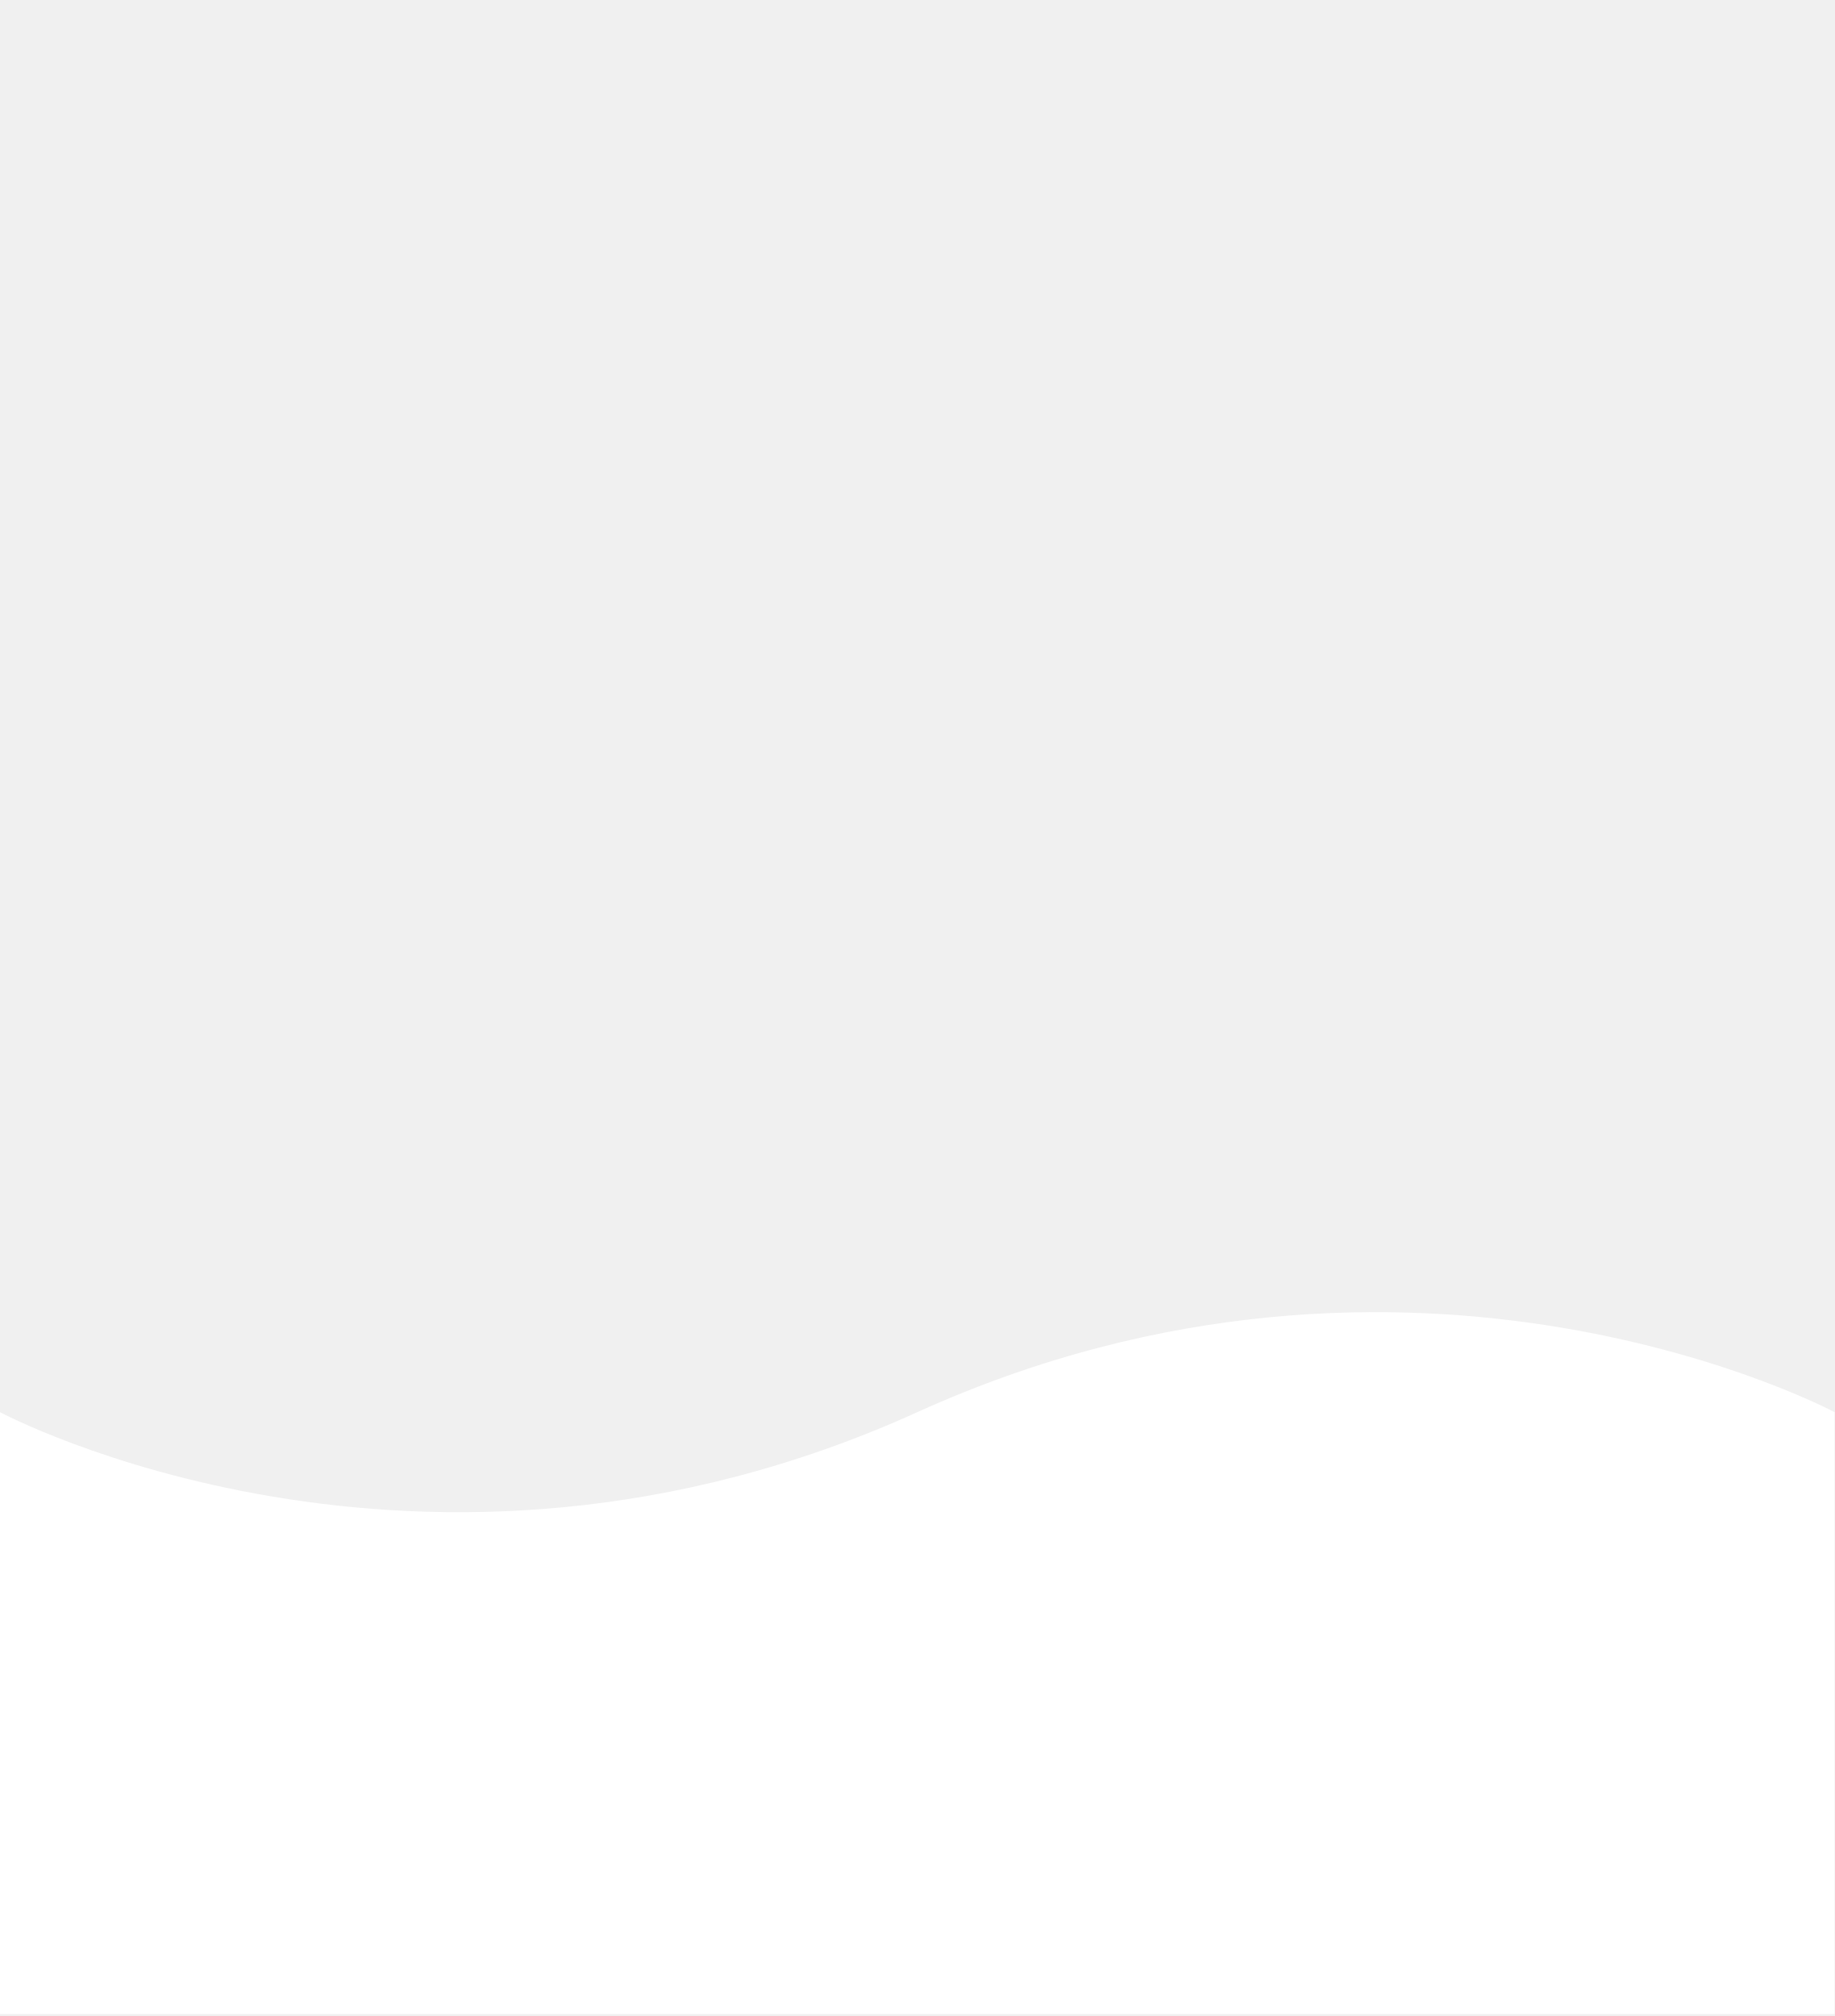
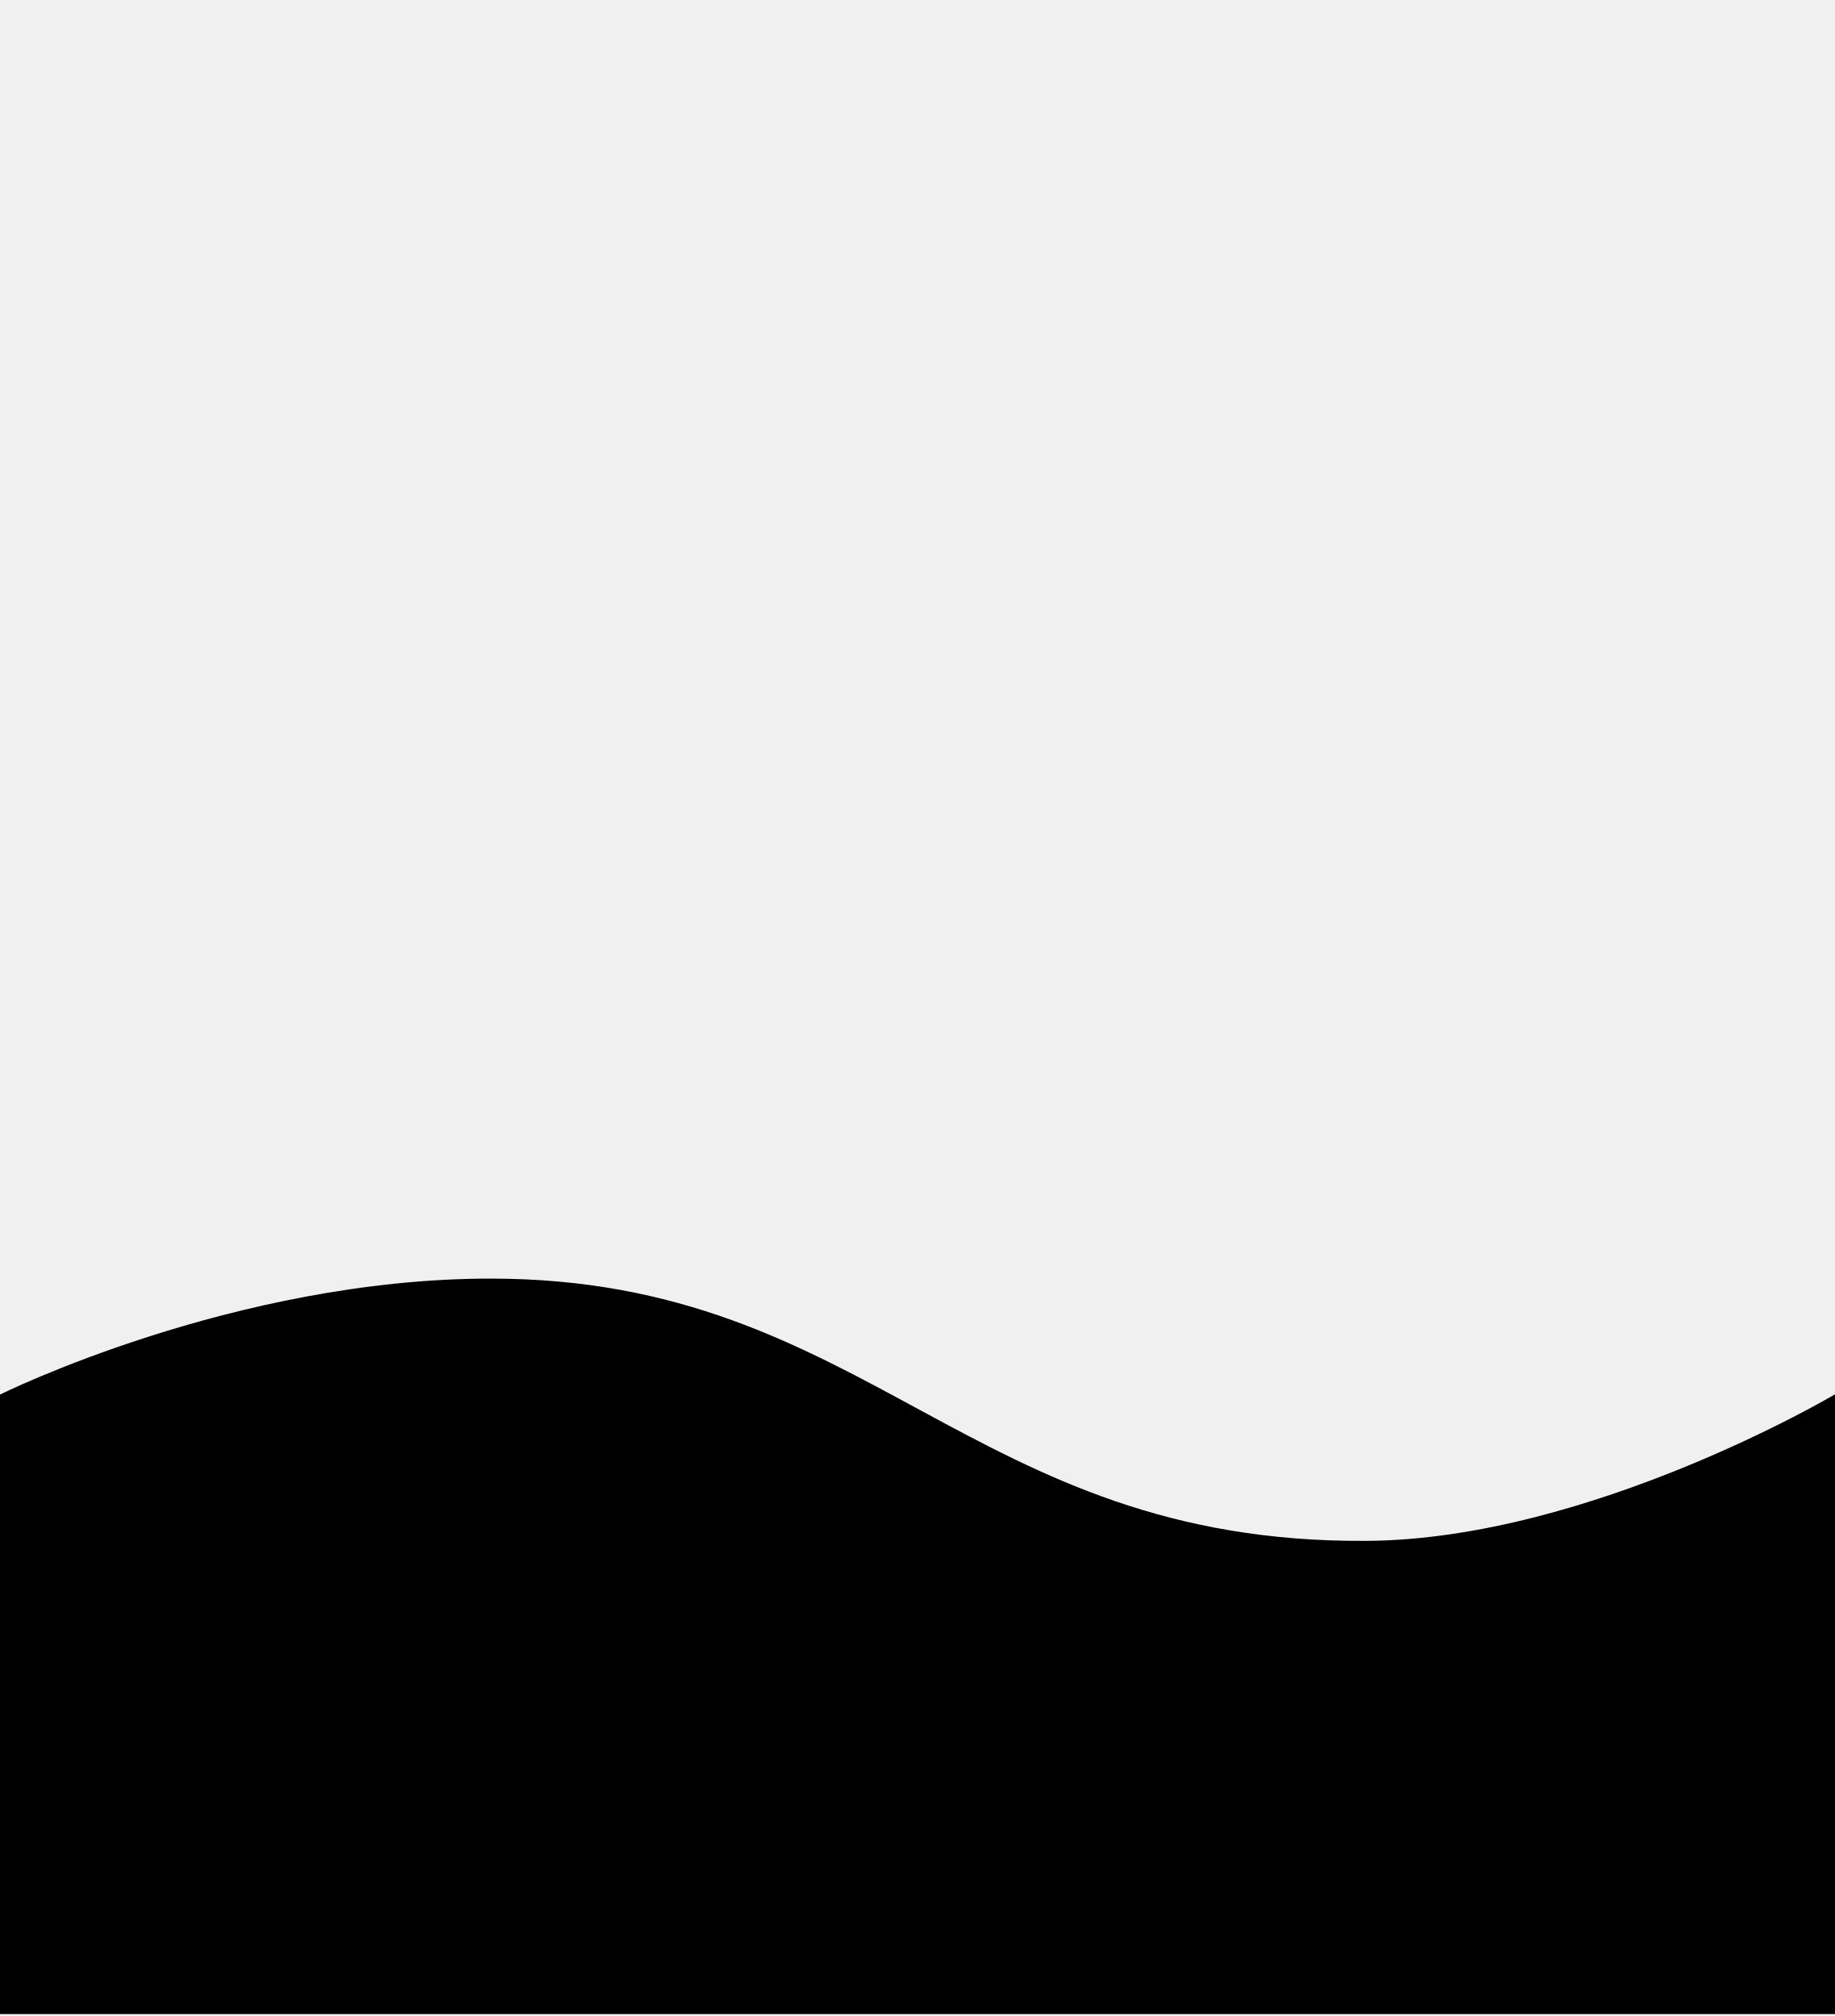
- <svg xmlns="http://www.w3.org/2000/svg" preserveAspectRatio="none" viewBox="0 0 375 412" fill="none">
-   <path fill-rule="evenodd" clip-rule="evenodd" d="M187.5 288.599C289 242.599 375 288.599 375 288.599V411.599H0V-154L0 288.599C0 288.599 86.001 334.599 187.5 288.599Z" fill="white" />
+ <svg xmlns="http://www.w3.org/2000/svg" preserveAspectRatio="none" viewBox="0 0 375 412">
+   <path class="st0" d="M654.4,314.9c-81.5,0.6-101.6-53.6-179.1-53.6C422.7,261.3,375,285,375,285s-50,29.6-95.6,29.9   c-81.5,0.6-101.6-53.6-179.1-53.6C47.7,261.3,0,285,0,285v126.6h375h375V285C750,285,700,314.6,654.4,314.9z">
+     <animate attributeName="d" values="M654.4,314.9c-81.5,0.6-101.6-53.6-179.1-53.6C422.7,261.3,375,285,375,285s-50,29.6-95.6,29.9    c-81.5,0.6-101.6-53.6-179.1-53.6C47.7,261.3,0,285,0,285v126.6h375h375V285C750,285,700,314.6,654.4,314.9z;    M654.4,253.4c-81.5,0.6-101.6,60.5-179.1,60.5C422.7,313.9,375,285,375,285s-50-31.9-95.6-31.6c-81.5,0.6-101.6,60.5-179.1,60.5C47.7,313.9,0,285,0,285v126.6h375h375V285C750,285,700,253.1,654.4,253.4z" dur="25s" repeatCount="indefinite" />
+   </path>
</svg>
